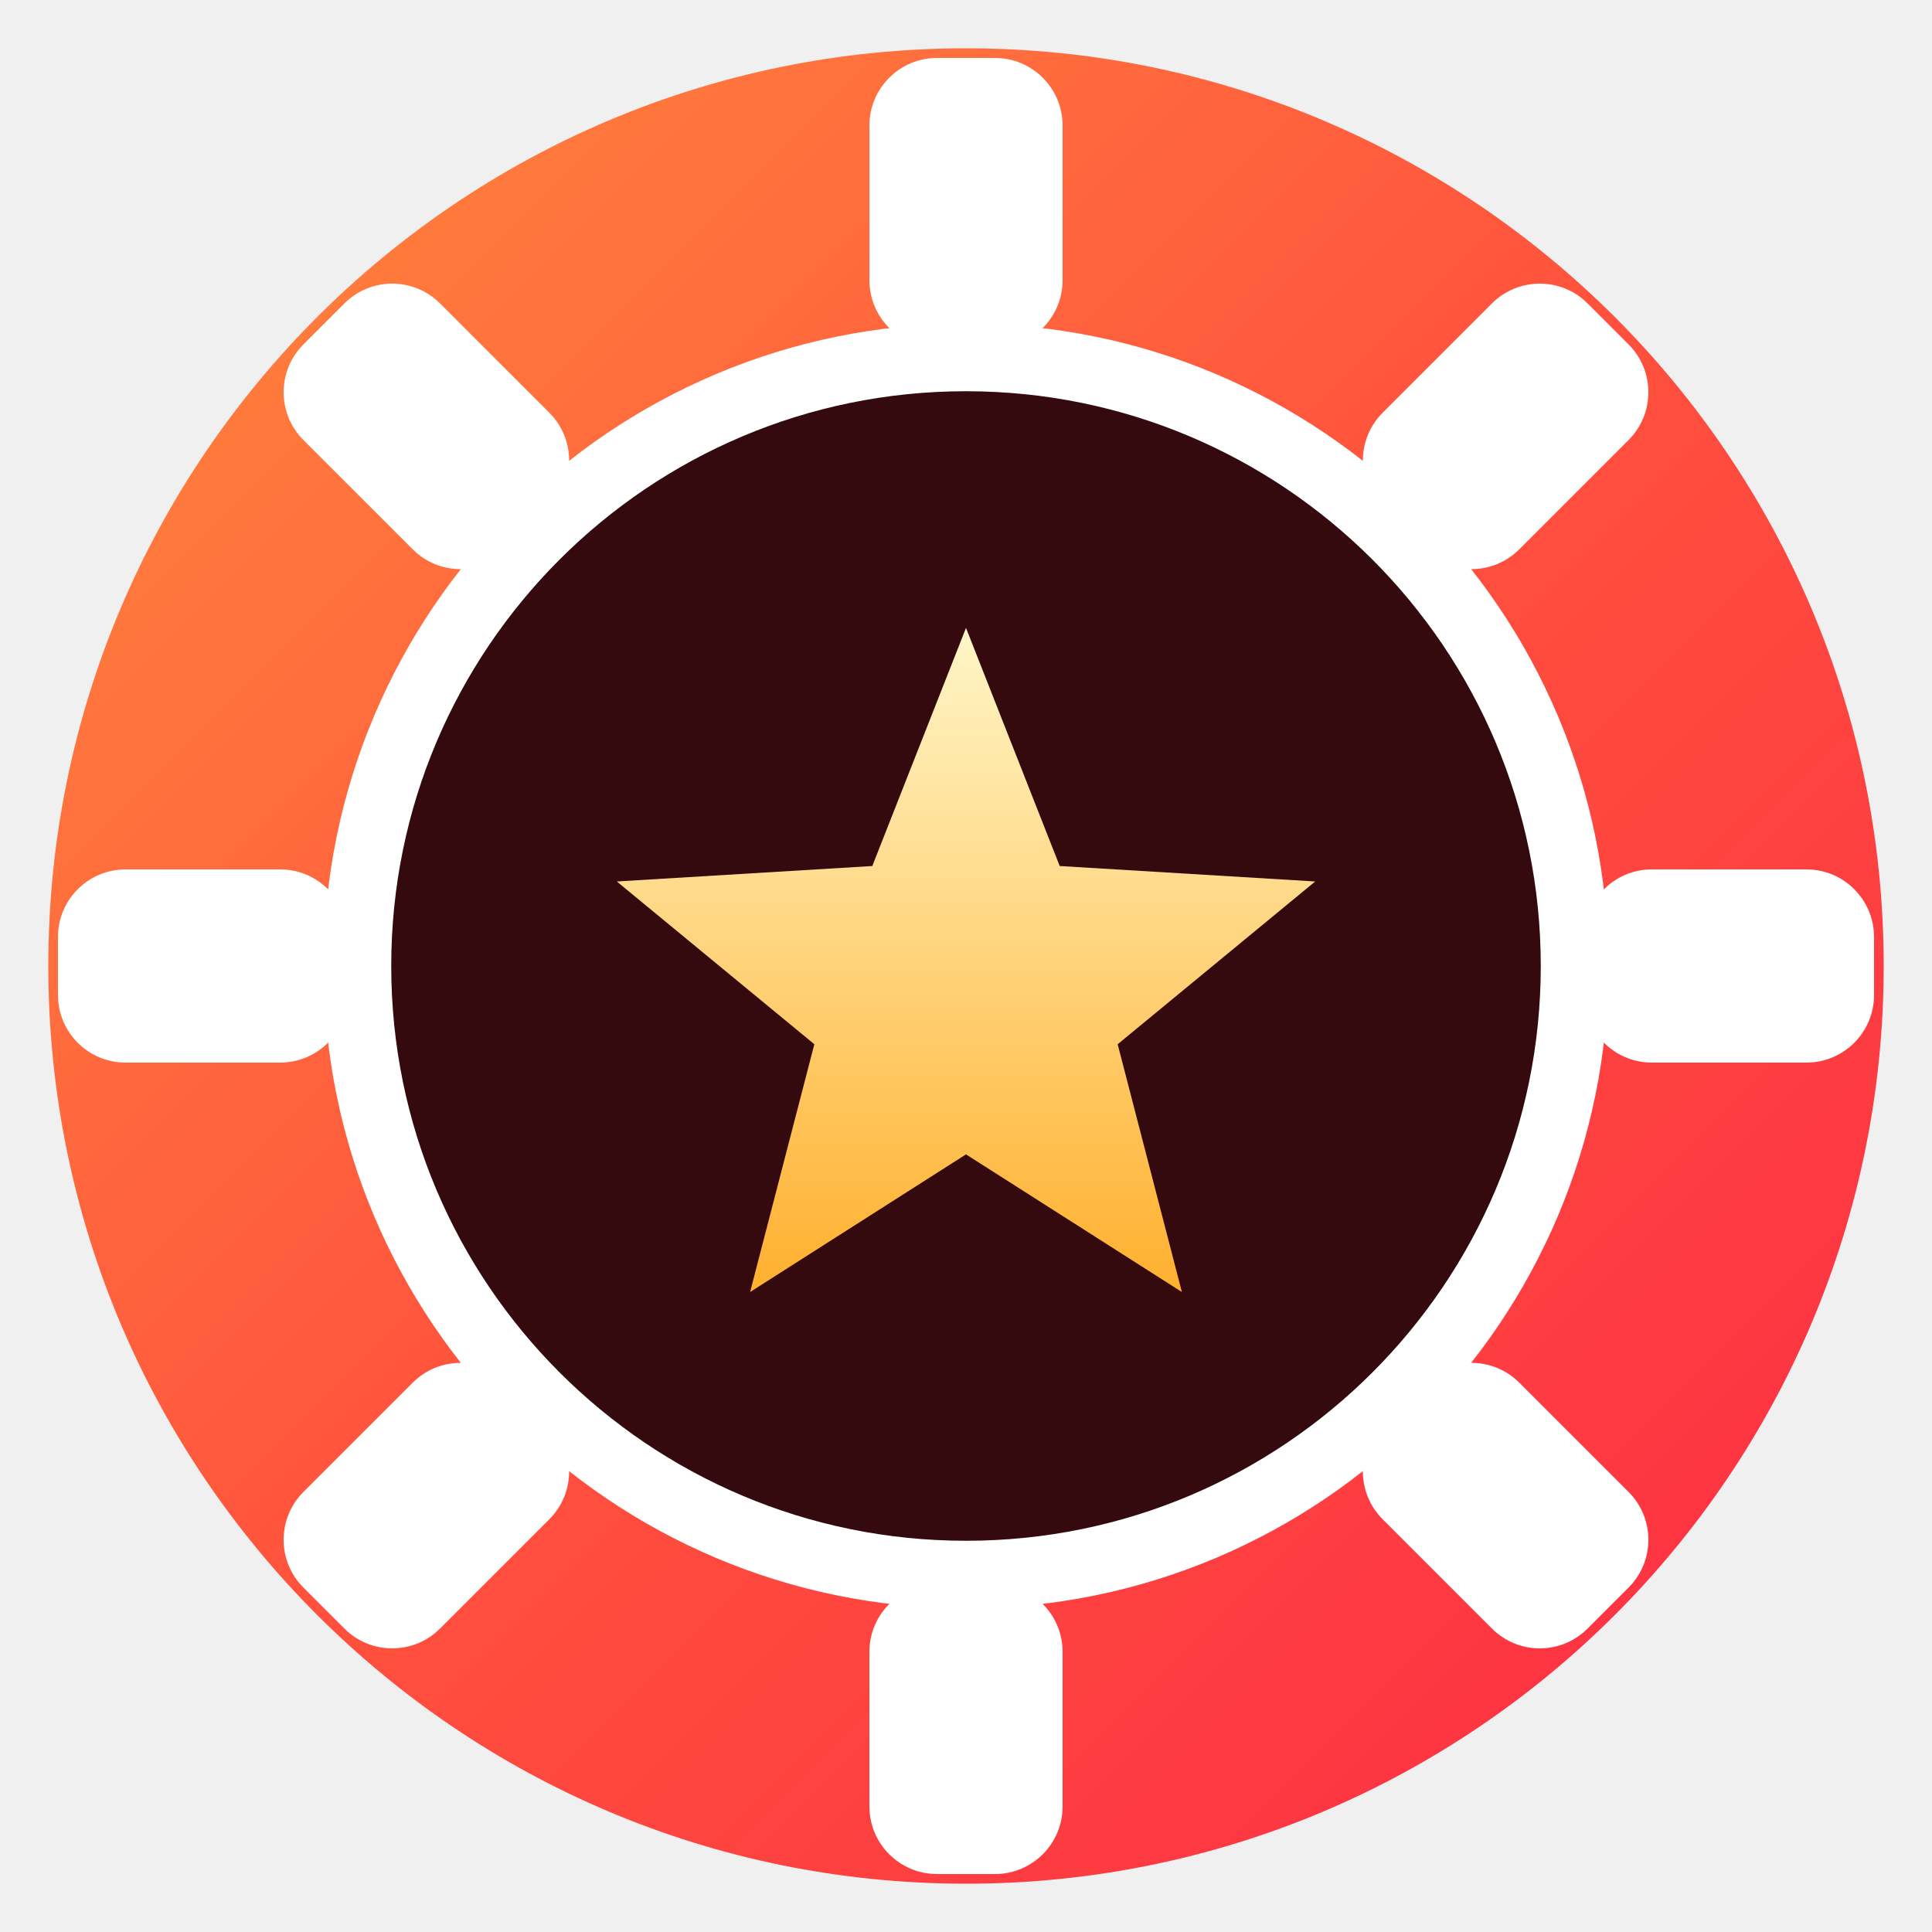
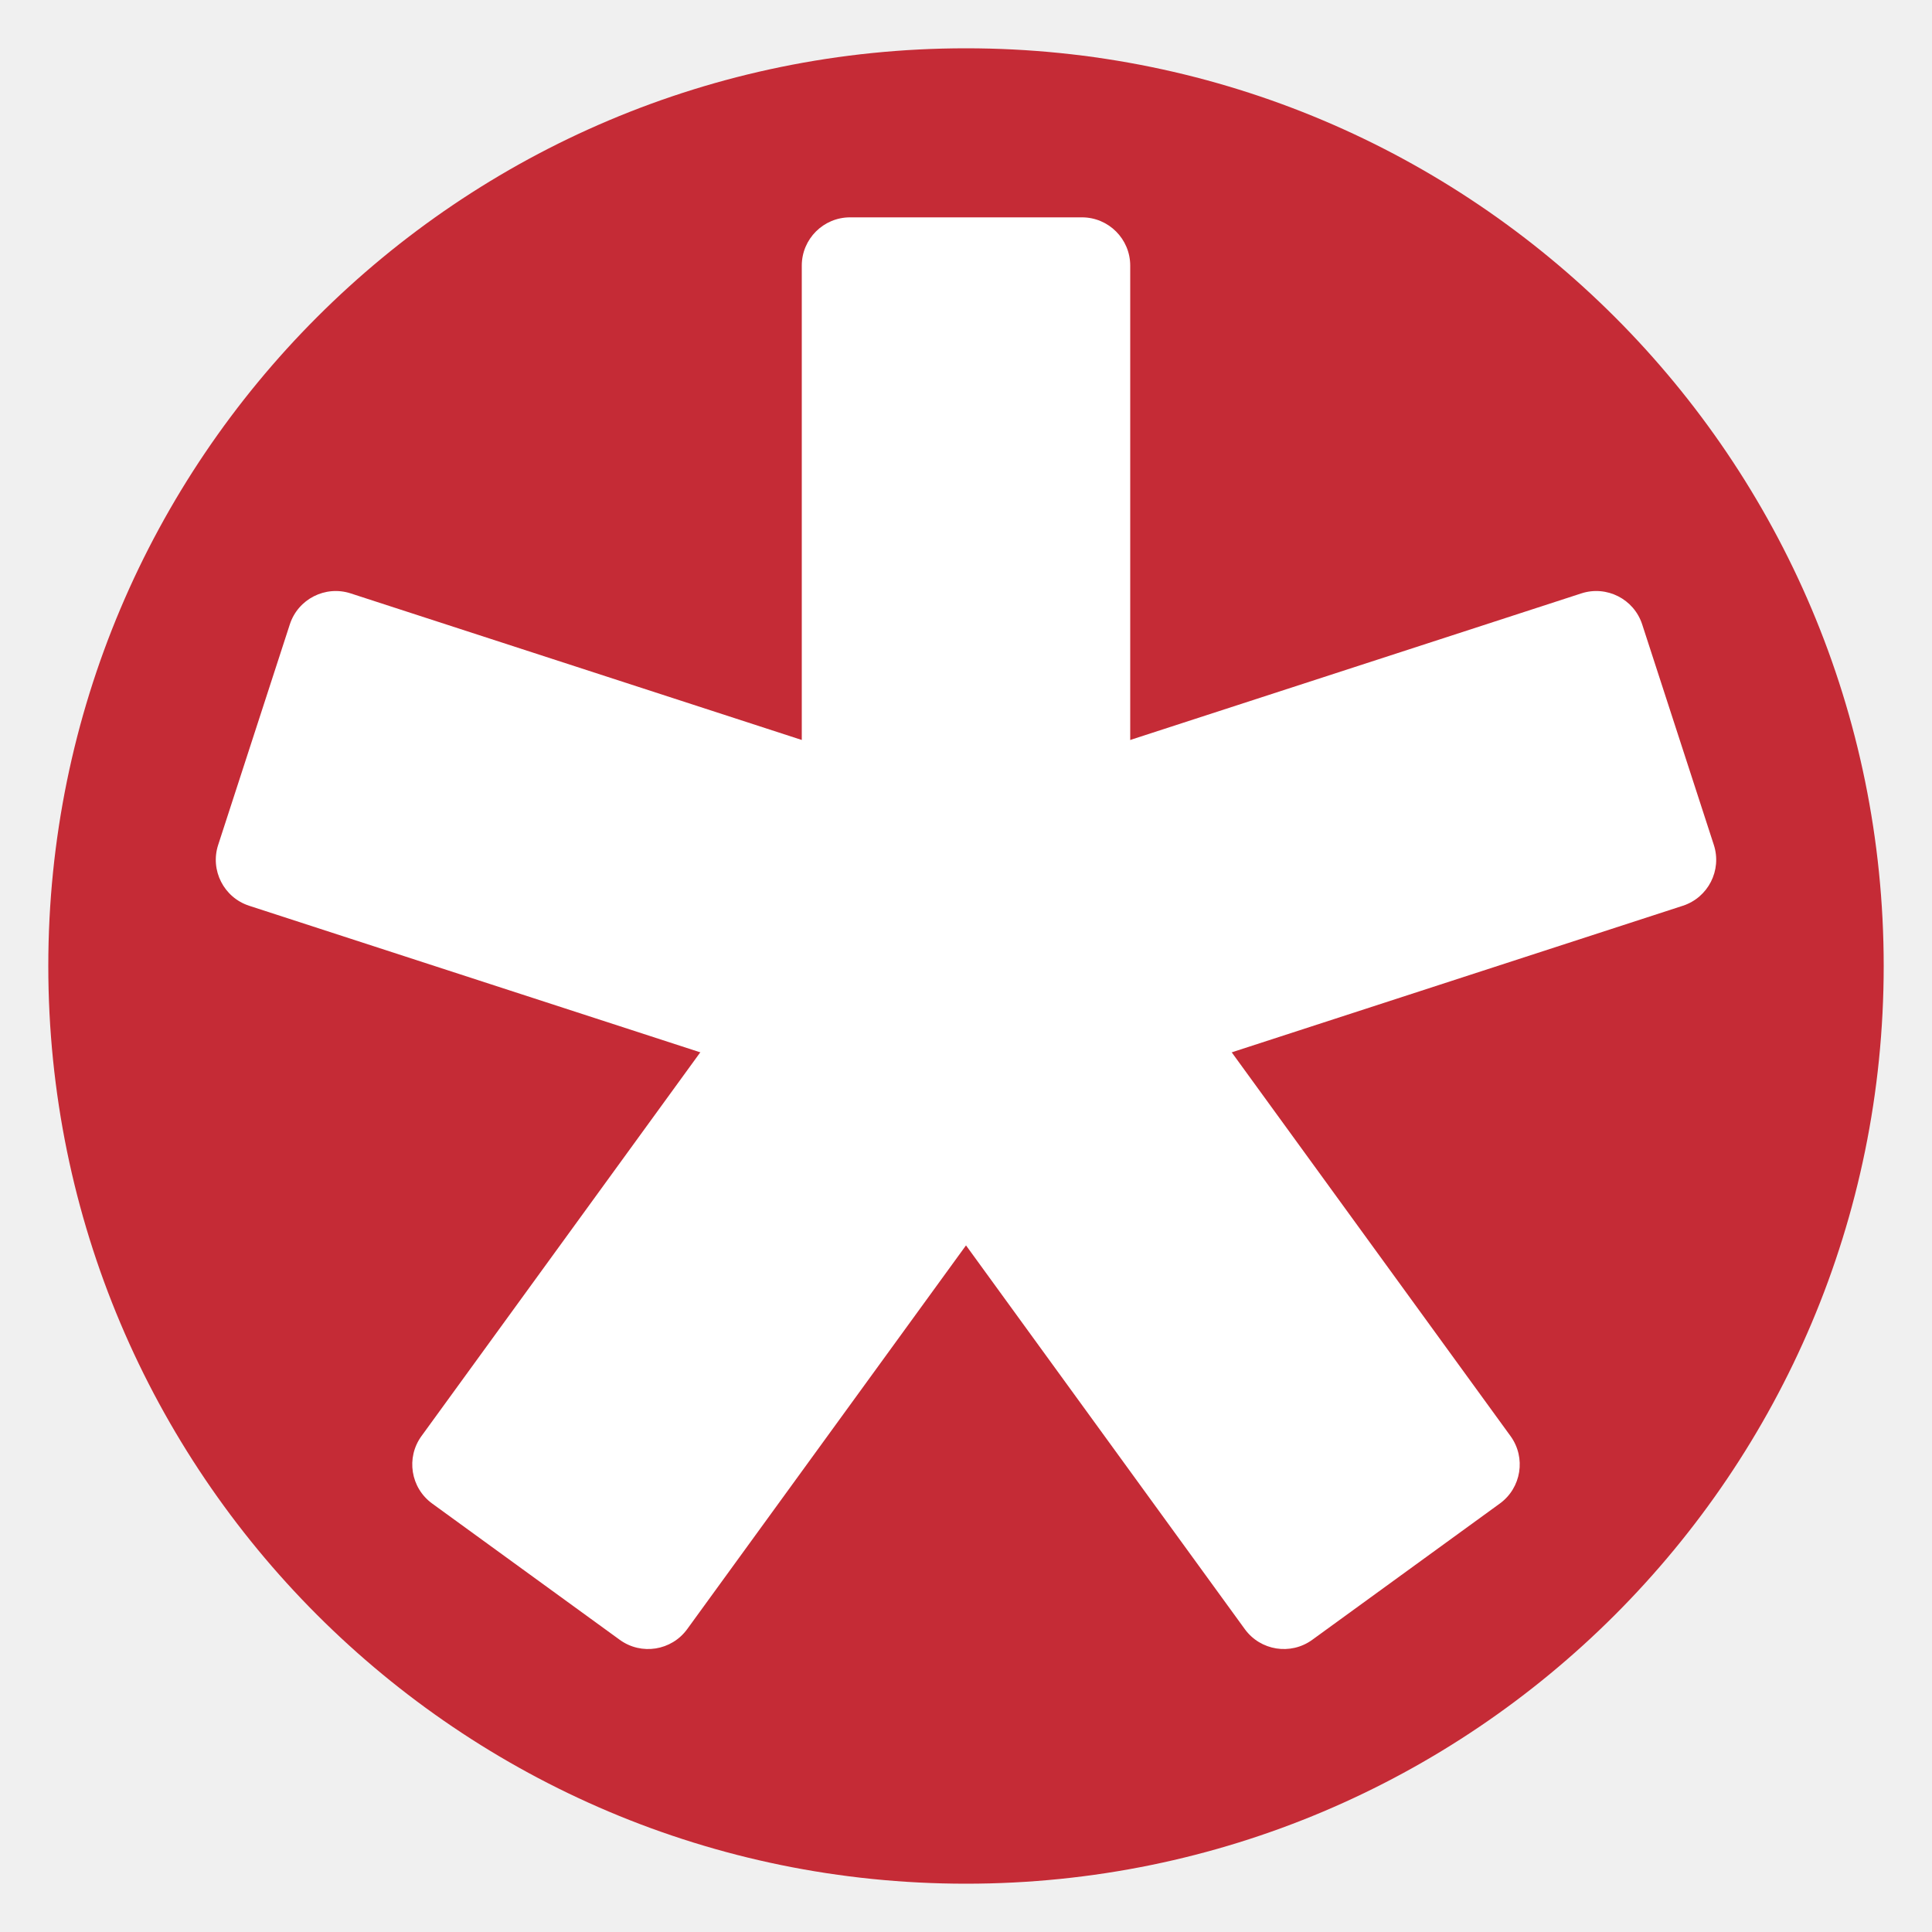
<svg xmlns="http://www.w3.org/2000/svg" viewBox="0 0 40 40">
-   <defs>
-     <linearGradient id="bfg" x1="0" y1="0" x2="1" y2="1">
-       <stop offset="0" stop-color="#ff8a3d" />
-       <stop offset=".5" stop-color="#ff513d" />
-       <stop offset="1" stop-color="#fc2a44" />
-     </linearGradient>
-     <linearGradient id="bfs" x1="0" y1="0" x2="0" y2="1">
-       <stop offset="0" stop-color="#fff6c8" />
-       <stop offset="1" stop-color="#ffb02e" />
-     </linearGradient>
-   </defs>
-   <circle cx="20" cy="20" r="19" fill="url(#bfg)" />
-   <rect x="18" y="1.2" width="4" height="6" rx="1.4" fill="#fff" transform="rotate(0 20 20)" />
-   <rect x="18" y="1.2" width="4" height="6" rx="1.4" fill="#fff" transform="rotate(45 20 20)" />
-   <rect x="18" y="1.2" width="4" height="6" rx="1.4" fill="#fff" transform="rotate(90 20 20)" />
-   <rect x="18" y="1.2" width="4" height="6" rx="1.4" fill="#fff" transform="rotate(135 20 20)" />
-   <rect x="18" y="1.2" width="4" height="6" rx="1.4" fill="#fff" transform="rotate(180 20 20)" />
-   <rect x="18" y="1.2" width="4" height="6" rx="1.4" fill="#fff" transform="rotate(225 20 20)" />
-   <rect x="18" y="1.2" width="4" height="6" rx="1.4" fill="#fff" transform="rotate(270 20 20)" />
-   <rect x="18" y="1.2" width="4" height="6" rx="1.4" fill="#fff" transform="rotate(315 20 20)" />
-   <circle cx="20" cy="20" r="12.6" fill="#340a0f" stroke="#fff" stroke-width="1.4" />
-   <polygon points="20.00,13.00 21.94,17.93 27.23,18.25 23.14,21.62 24.47,26.75 20.00,23.90 15.53,26.75 16.86,21.62 12.77,18.25 18.06,17.93" fill="url(#bfs)" />
+   <circle cx="20" cy="20" r="19" fill="#c52b36" />
+   <g fill="#fff">
+     <rect x="16.6" y="4.5" width="6.8" height="17" rx="1" transform="rotate(0 20 20)" />
+     <rect x="16.6" y="4.5" width="6.8" height="17" rx="1" transform="rotate(72 20 20)" />
+     <rect x="16.6" y="4.5" width="6.8" height="17" rx="1" transform="rotate(144 20 20)" />
+     <rect x="16.6" y="4.5" width="6.8" height="17" rx="1" transform="rotate(216 20 20)" />
+     <rect x="16.6" y="4.5" width="6.8" height="17" rx="1" transform="rotate(288 20 20)" />
+   </g>
</svg>
